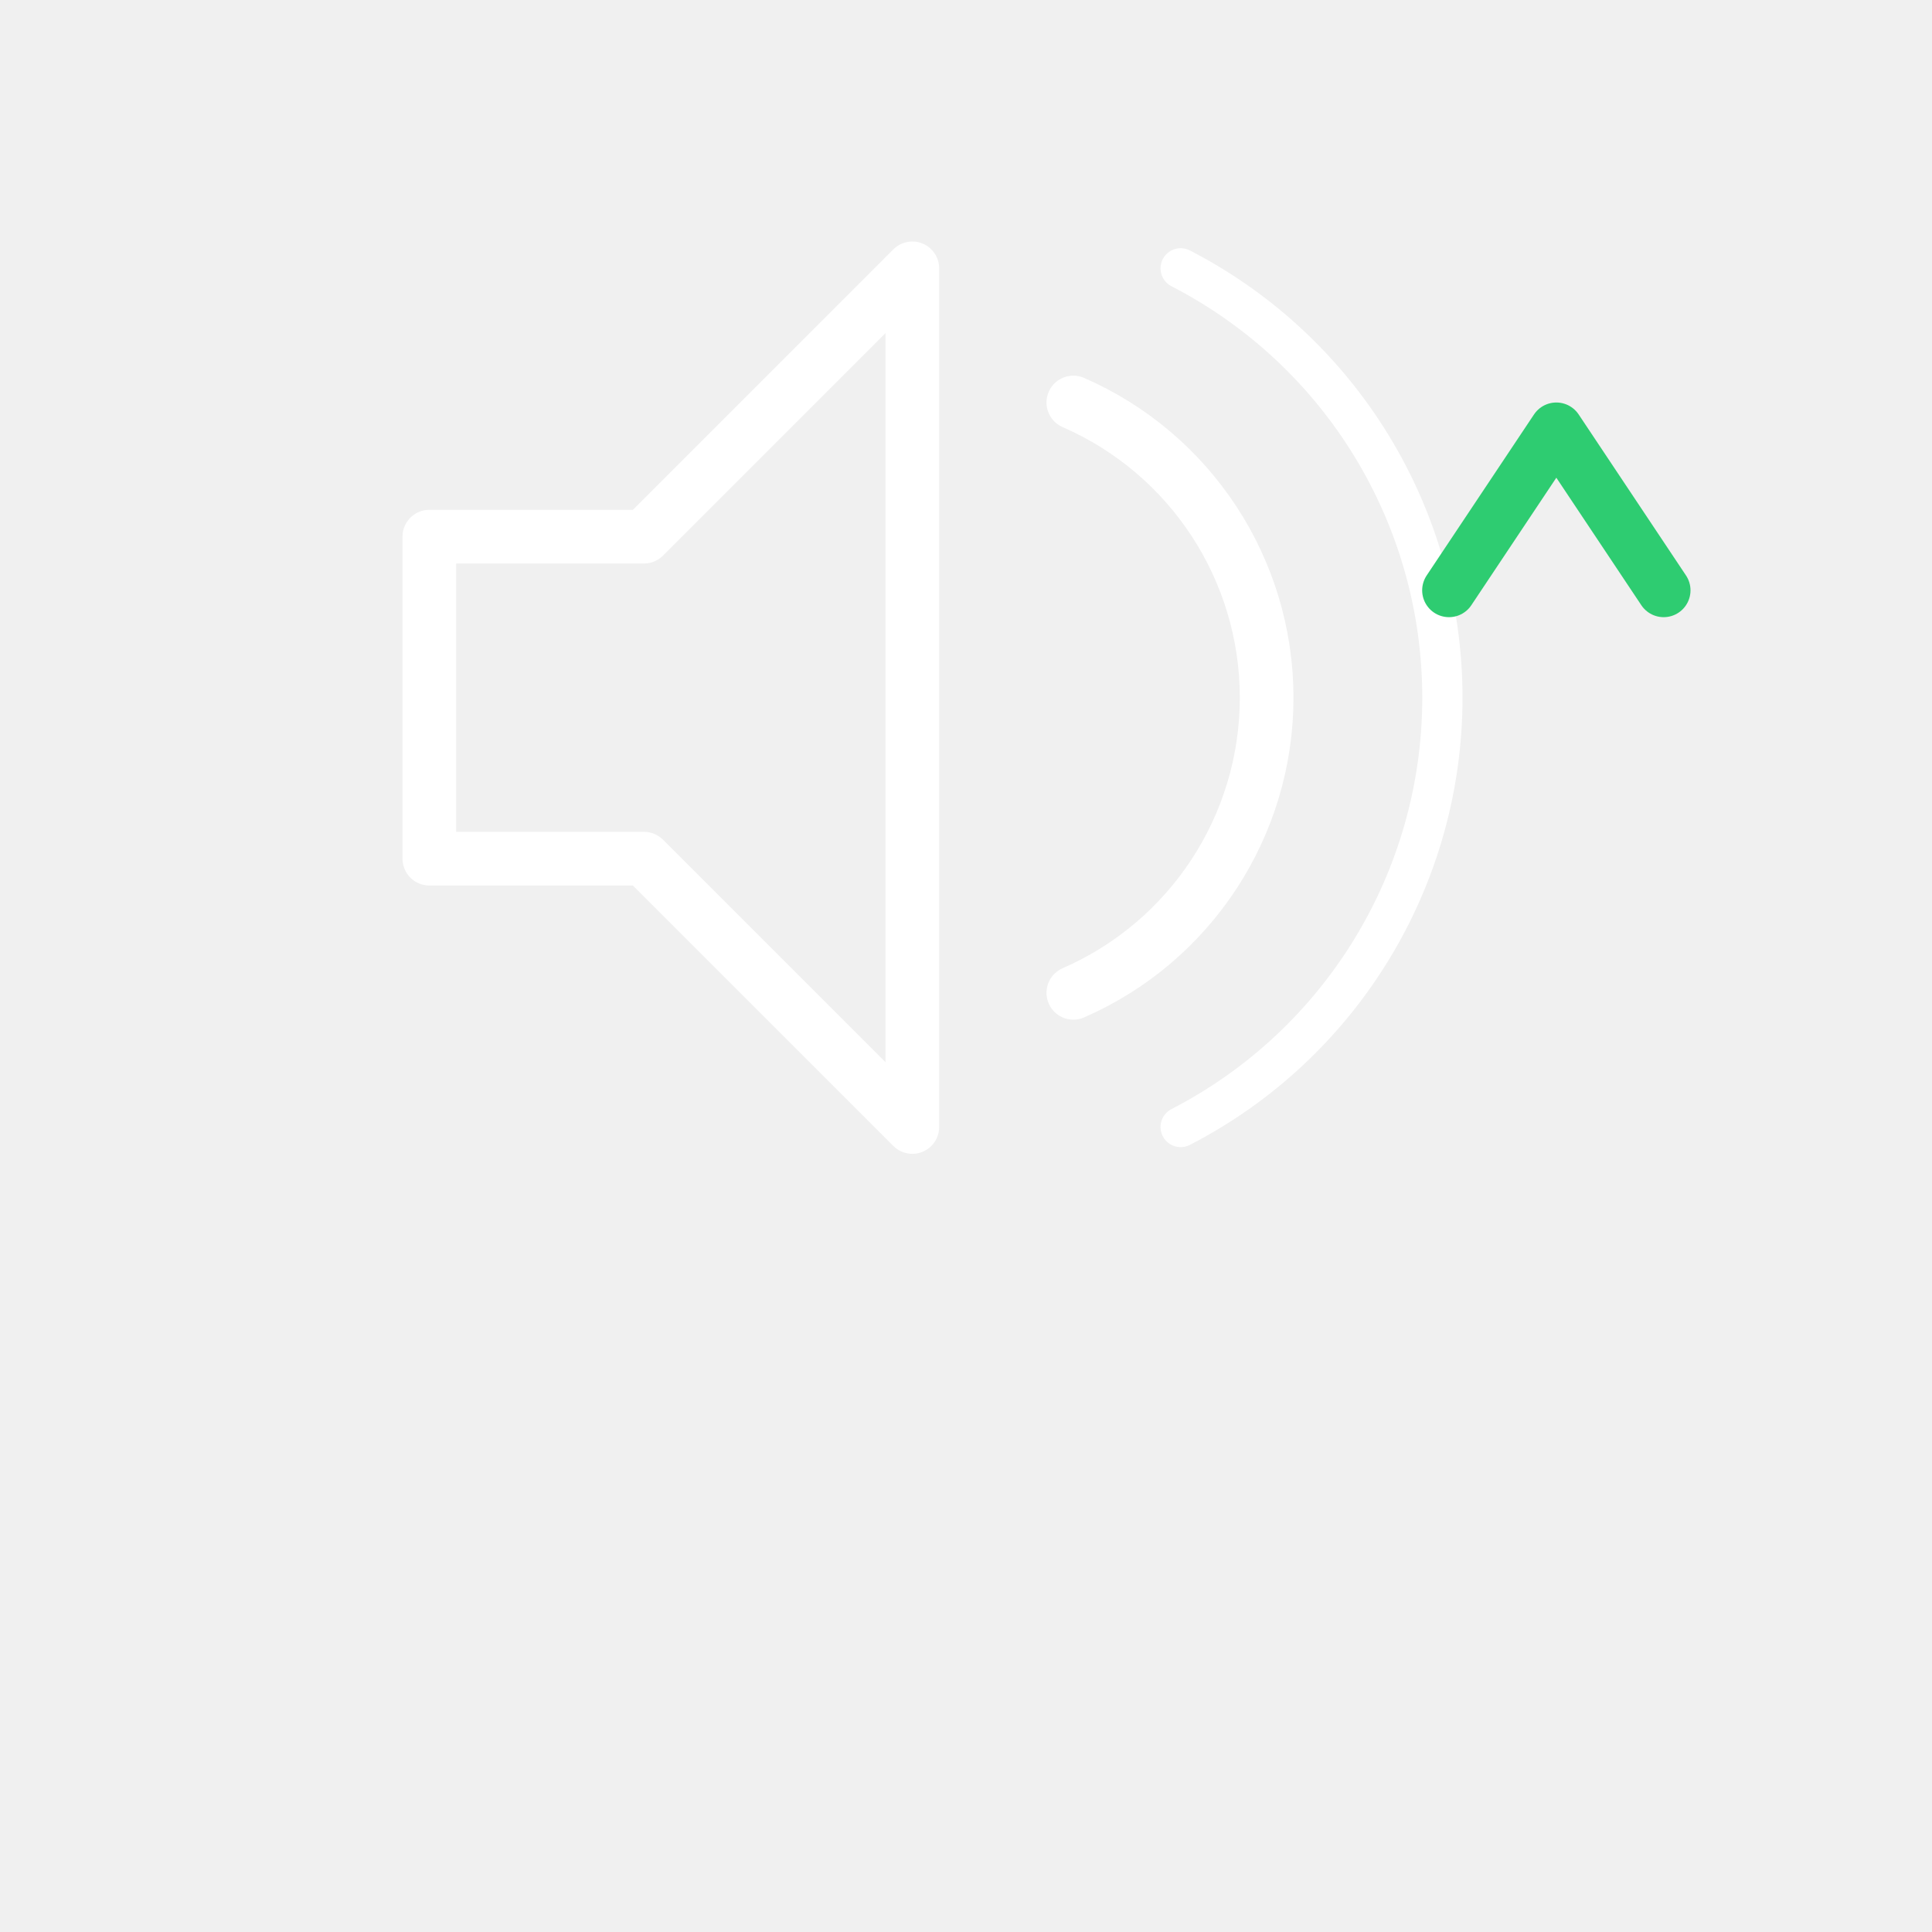
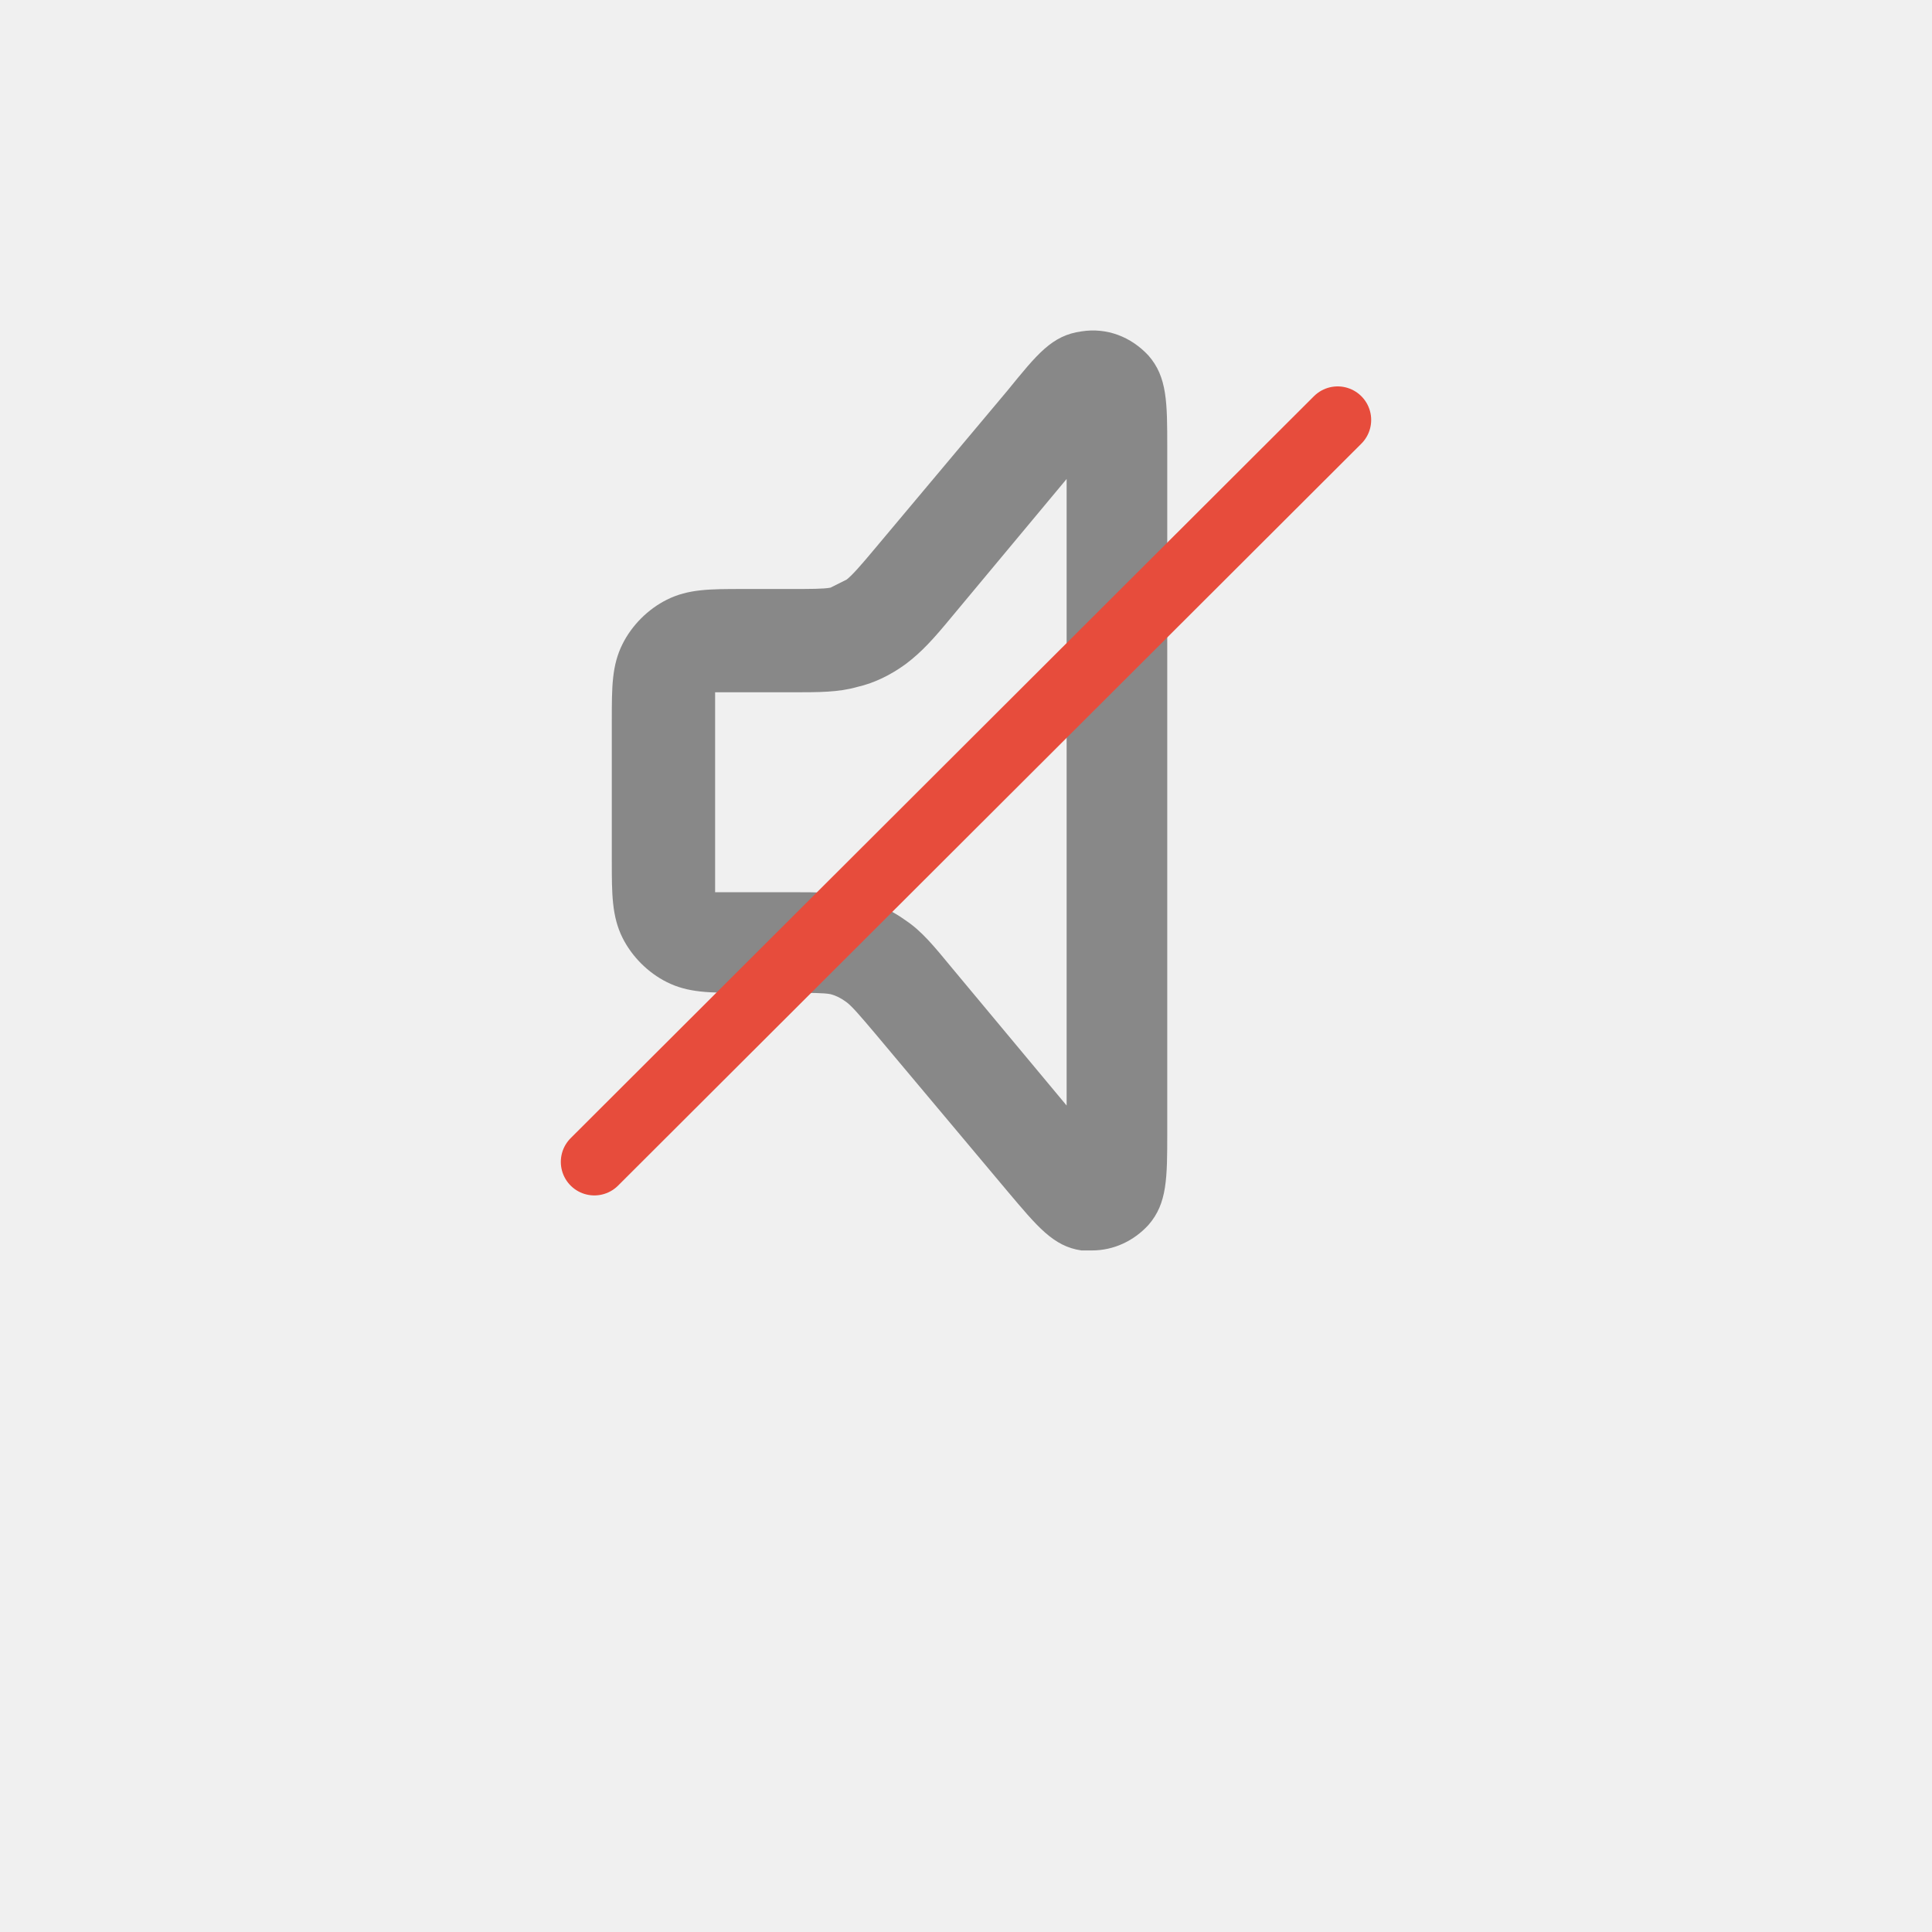
<svg xmlns="http://www.w3.org/2000/svg" viewBox="0 0 144 144">
-   <path d="M32 40v24h16l20 20V20L48 40h-16z" fill="none" stroke="#ffffff" stroke-width="4" stroke-linejoin="round" />
-   <path d="M80 30a24 24 0 0 1 0 44" fill="none" stroke="#ffffff" stroke-width="4" stroke-linecap="round" />
-   <path d="M88 20a36 36 0 0 1 0 64" fill="none" stroke="#ffffff" stroke-width="3" stroke-linecap="round" />
-   <polyline points="108,44 116,32 124,44" fill="none" stroke="#2ecc71" stroke-width="4" stroke-linecap="round" stroke-linejoin="round" />
+   <path fill="#888888" d="M85.6,26.5c-1.3-1.4-3.1-2.1-5-1.8-2.2.3-3.3,1.7-5.5,4.4l-9.9,11.8c-1,1.2-1.7,2-2.1,2.3-.4.2-.8.4-1.2.6-.5.1-1.5.1-3.1.1h-3.4c-2.5,0-4.1,0-5.7.8-1.4.7-2.6,1.9-3.3,3.3-.8,1.6-.8,3.2-.8,5.7v10.5c0,2.4,0,4.1.8,5.7.7,1.4,1.9,2.6,3.3,3.3,1.6.8,3.2.8,5.7.8h3.4c1.6,0,2.6,0,3.1.1.4.1.8.3,1.2.6.4.3,1,1,2.1,2.3l9.9,11.8c2.2,2.6,3.4,4.1,5.5,4.4.3,0,.5,0,.8,0,1.6,0,3.1-.7,4.2-1.9,1.4-1.6,1.4-3.5,1.4-6.9v-51c0-3.4,0-5.3-1.4-6.9ZM79.5,82.4l-8.5-10.2c-1.4-1.7-2.3-2.8-3.5-3.6-1.1-.8-2.3-1.3-3.6-1.7-1.4-.4-2.8-.4-5-.4h-3.4c-.9,0-1.8,0-2.2,0,0-.5,0-1.3,0-2.2v-10.5c0-.9,0-1.8,0-2.2.5,0,1.3,0,2.2,0h3.4c2.2,0,3.6,0,5-.4,1.3-.3,2.5-.9,3.6-1.7,1.2-.9,2.1-1.9,3.5-3.6l8.5-10.2v46.9Z" />
+   <line x1="99.7" y1="31.3" x2="44.3" y2="86.6" fill="none" stroke="#e74c3c" stroke-width="5" stroke-linecap="round" />
</svg>
